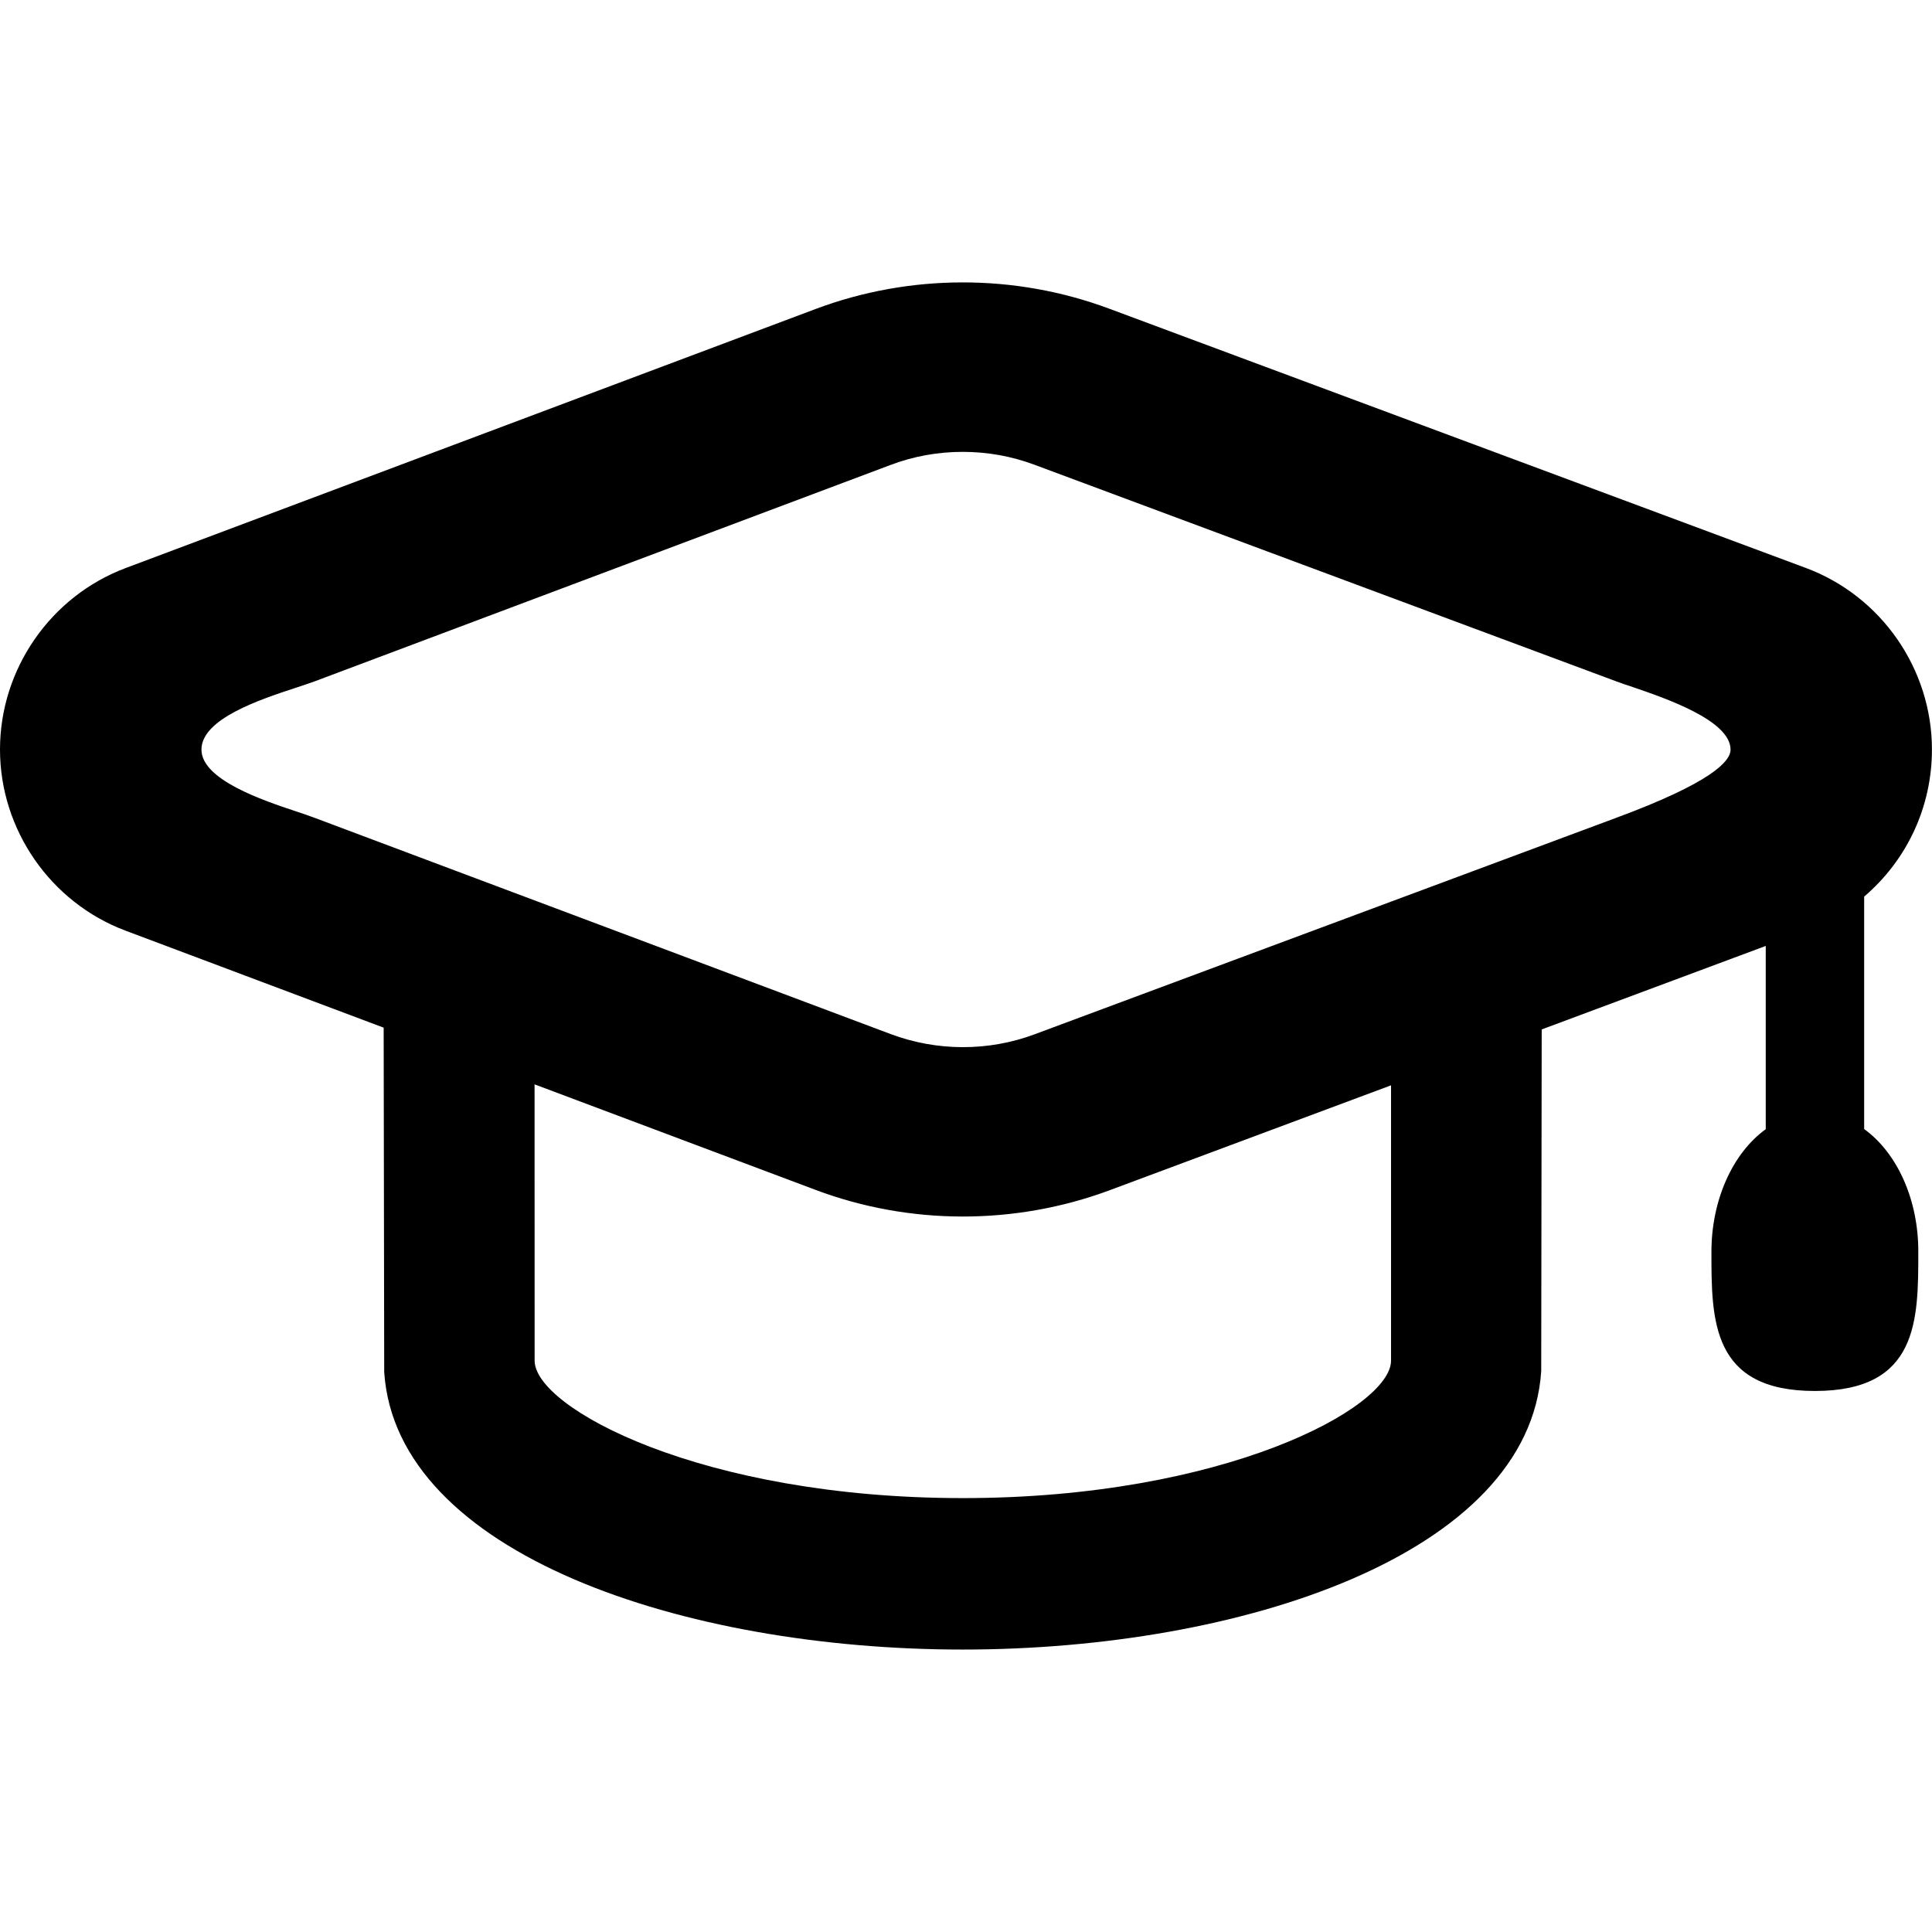
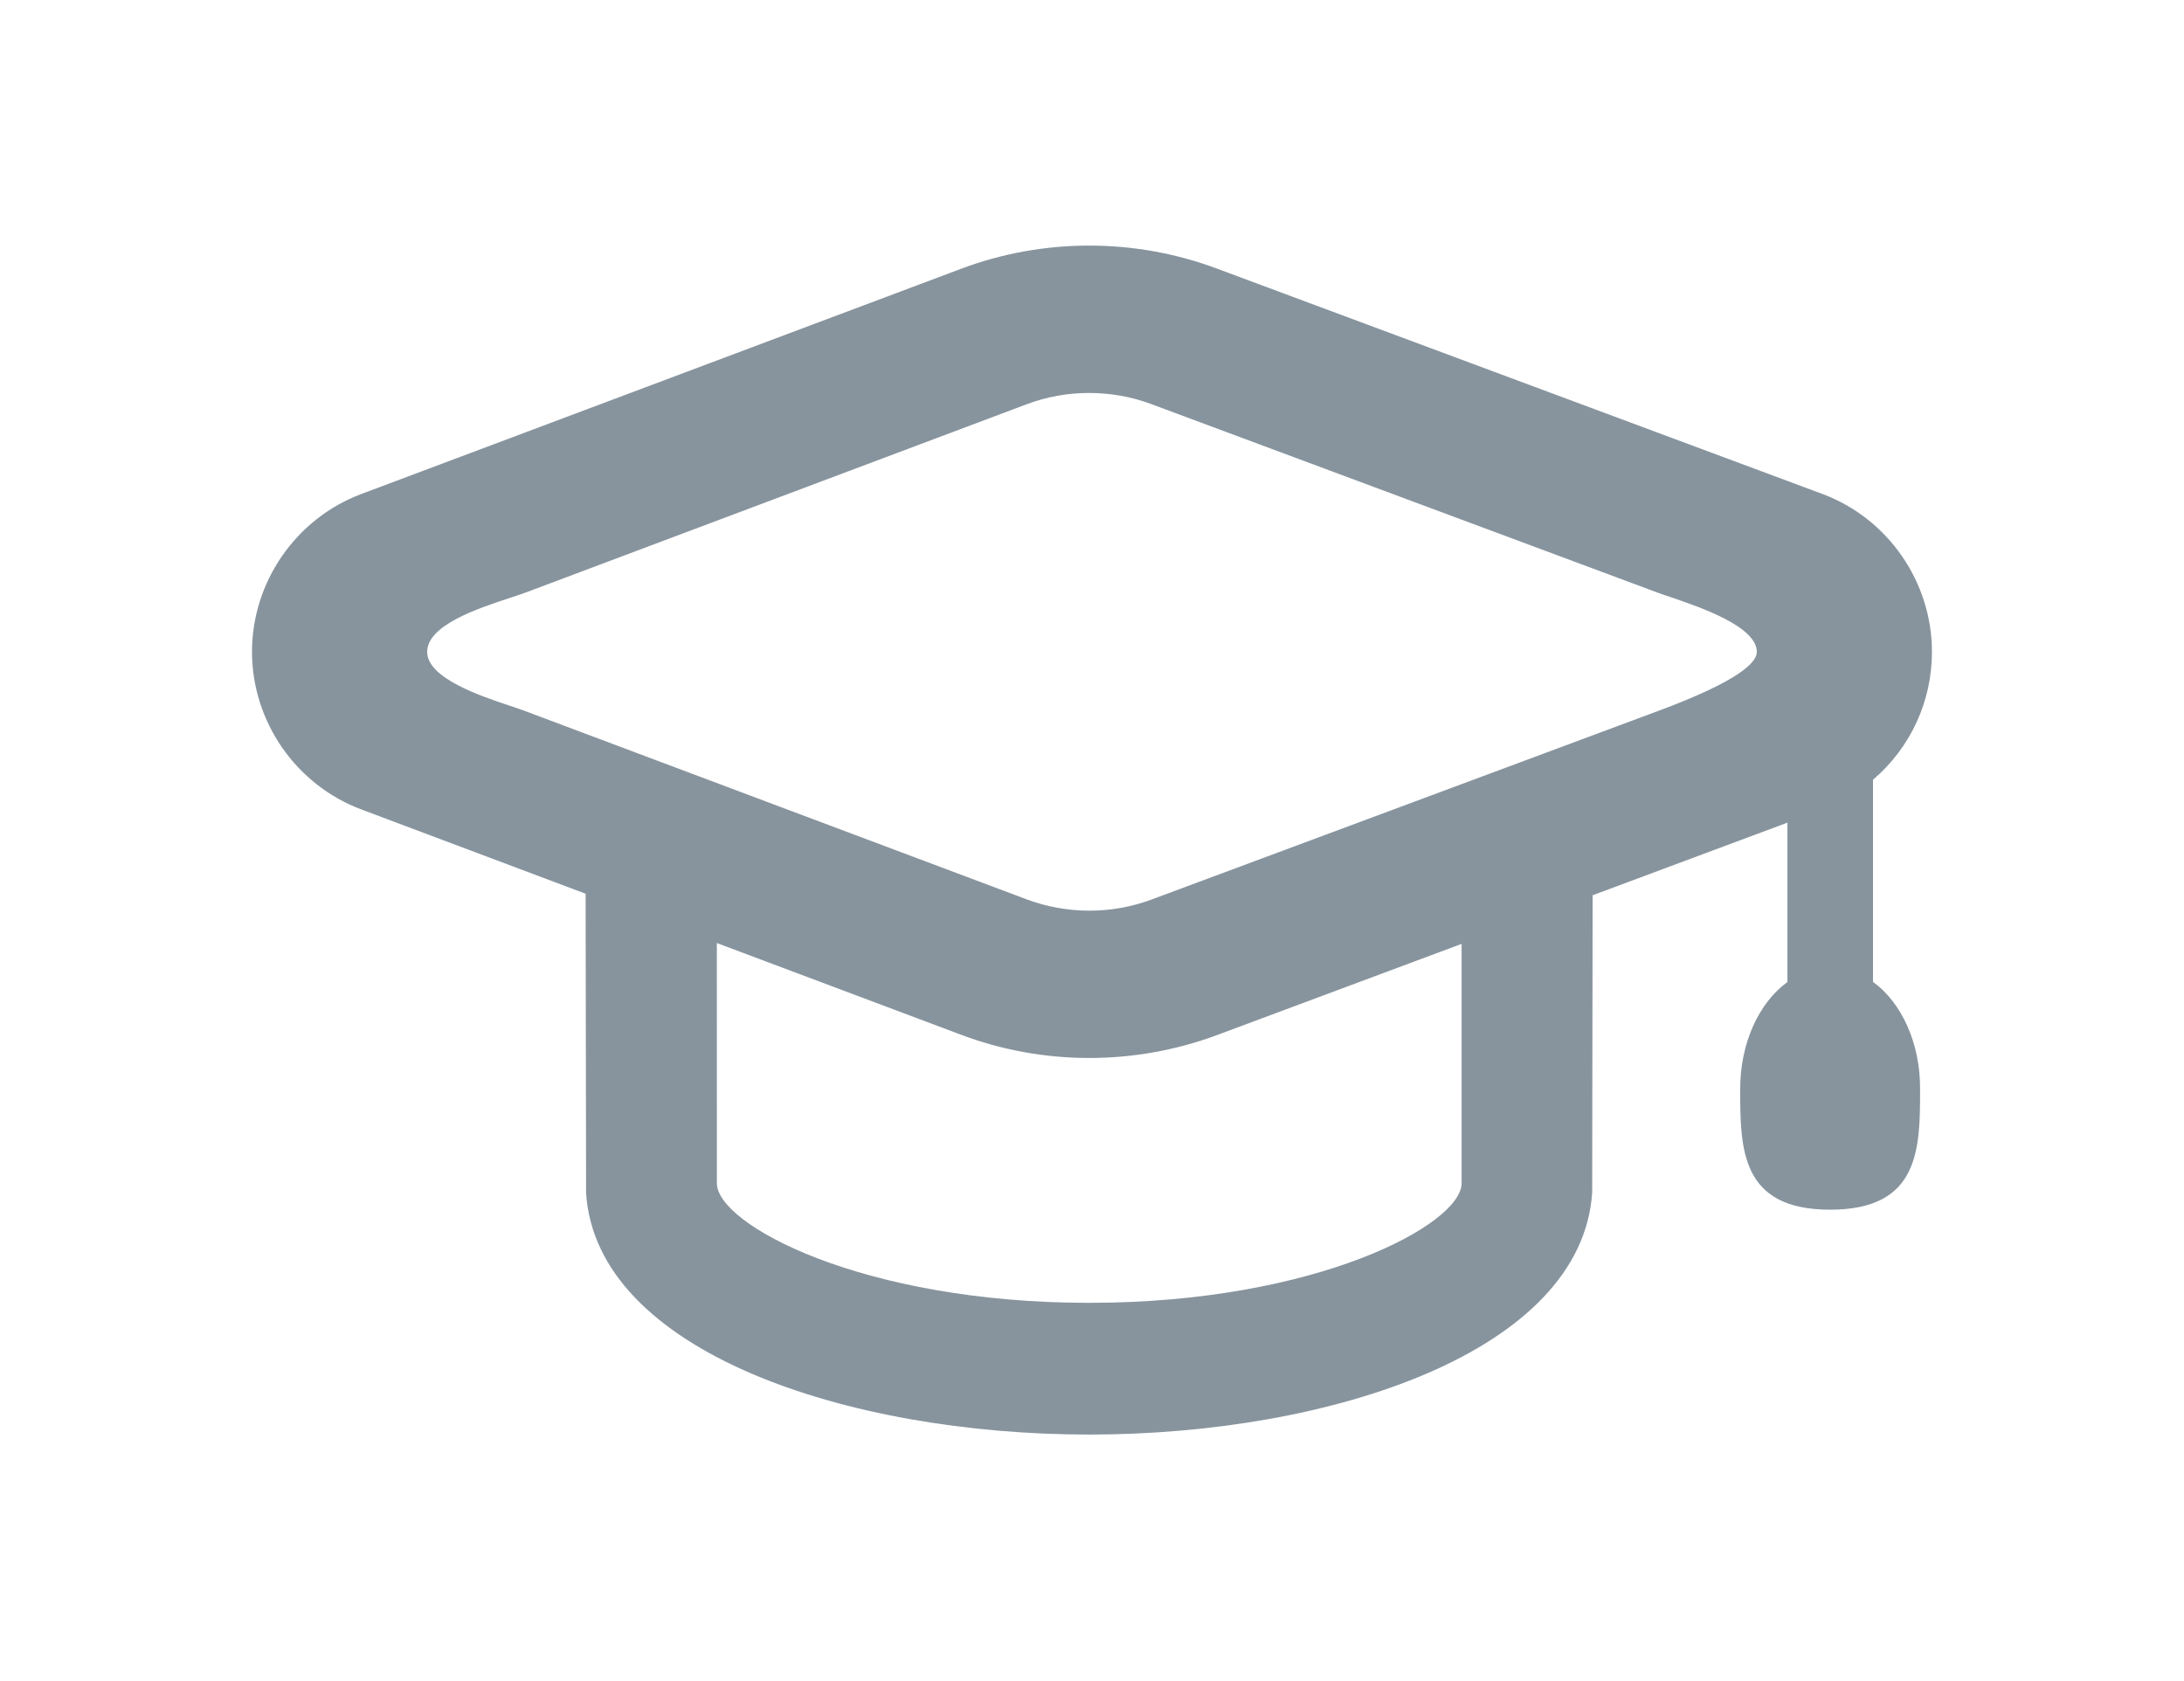
- <svg xmlns="http://www.w3.org/2000/svg" version="1.1" id="Capa_1" x="0px" y="0px" width="31.725px" height="31.725px" viewBox="0 0 31.725 31.725" style="enable-background:new 0 0 31.725 31.725;" xml:space="preserve">
+ <svg xmlns="http://www.w3.org/2000/svg" fill="#87949e" version="1.1" id="Capa_1" x="0px" y="0px" width="65px" height="50px" viewBox="0 0 31.725 31.725" style="enable-background:new 0 0 31.725 31.725;" xml:space="preserve">
  <g>
    <path d="M30.611,18.54v-3.817c0.708-0.605,1.113-1.479,1.113-2.415c0-1.323-0.832-2.521-2.071-2.982L18.212,5.068   c-1.55-0.577-3.276-0.574-4.822,0.007L2.063,9.328C0.83,9.791,0,10.988,0,12.307c0,1.317,0.83,2.514,2.063,2.976L6.3,16.875   l0.009,5.655c0.197,2.99,4.928,4.557,9.499,4.557s9.302-1.564,9.5-4.571l0.008-5.612l3.679-1.371v3.009   c-0.545,0.395-0.892,1.165-0.892,2.015c0,1.123,0,2.284,1.699,2.284c1.698,0,1.698-1.161,1.698-2.284   C31.503,19.706,31.157,18.935,30.611,18.54z M8.778,17.806l4.612,1.732c1.545,0.582,3.274,0.584,4.825,0.009l4.627-1.725v4.521   c0,0.773-2.738,2.257-7.032,2.257c-4.292,0-7.031-1.481-7.031-2.257L8.778,17.806L8.778,17.806z M14.625,16.98L5.168,13.43   c-0.085-0.032-0.19-0.068-0.308-0.107c-0.542-0.181-1.552-0.518-1.552-1.014c0-0.506,0.964-0.822,1.539-1.012   c0.123-0.04,0.232-0.077,0.321-0.109l9.455-3.553c0.381-0.144,0.78-0.215,1.185-0.215c0.404,0,0.799,0.07,1.177,0.211l9.551,3.556   c0.077,0.029,0.172,0.062,0.278,0.096c0.52,0.179,1.603,0.544,1.603,1.026c0,0.194-0.317,0.543-1.882,1.122l-9.549,3.554   C16.229,17.267,15.384,17.265,14.625,16.98z" />
  </g>
  <g>
</g>
  <g>
</g>
  <g>
</g>
  <g>
</g>
  <g>
</g>
  <g>
</g>
  <g>
</g>
  <g>
</g>
  <g>
</g>
  <g>
</g>
  <g>
</g>
  <g>
</g>
  <g>
</g>
  <g>
</g>
  <g>
</g>
</svg>
